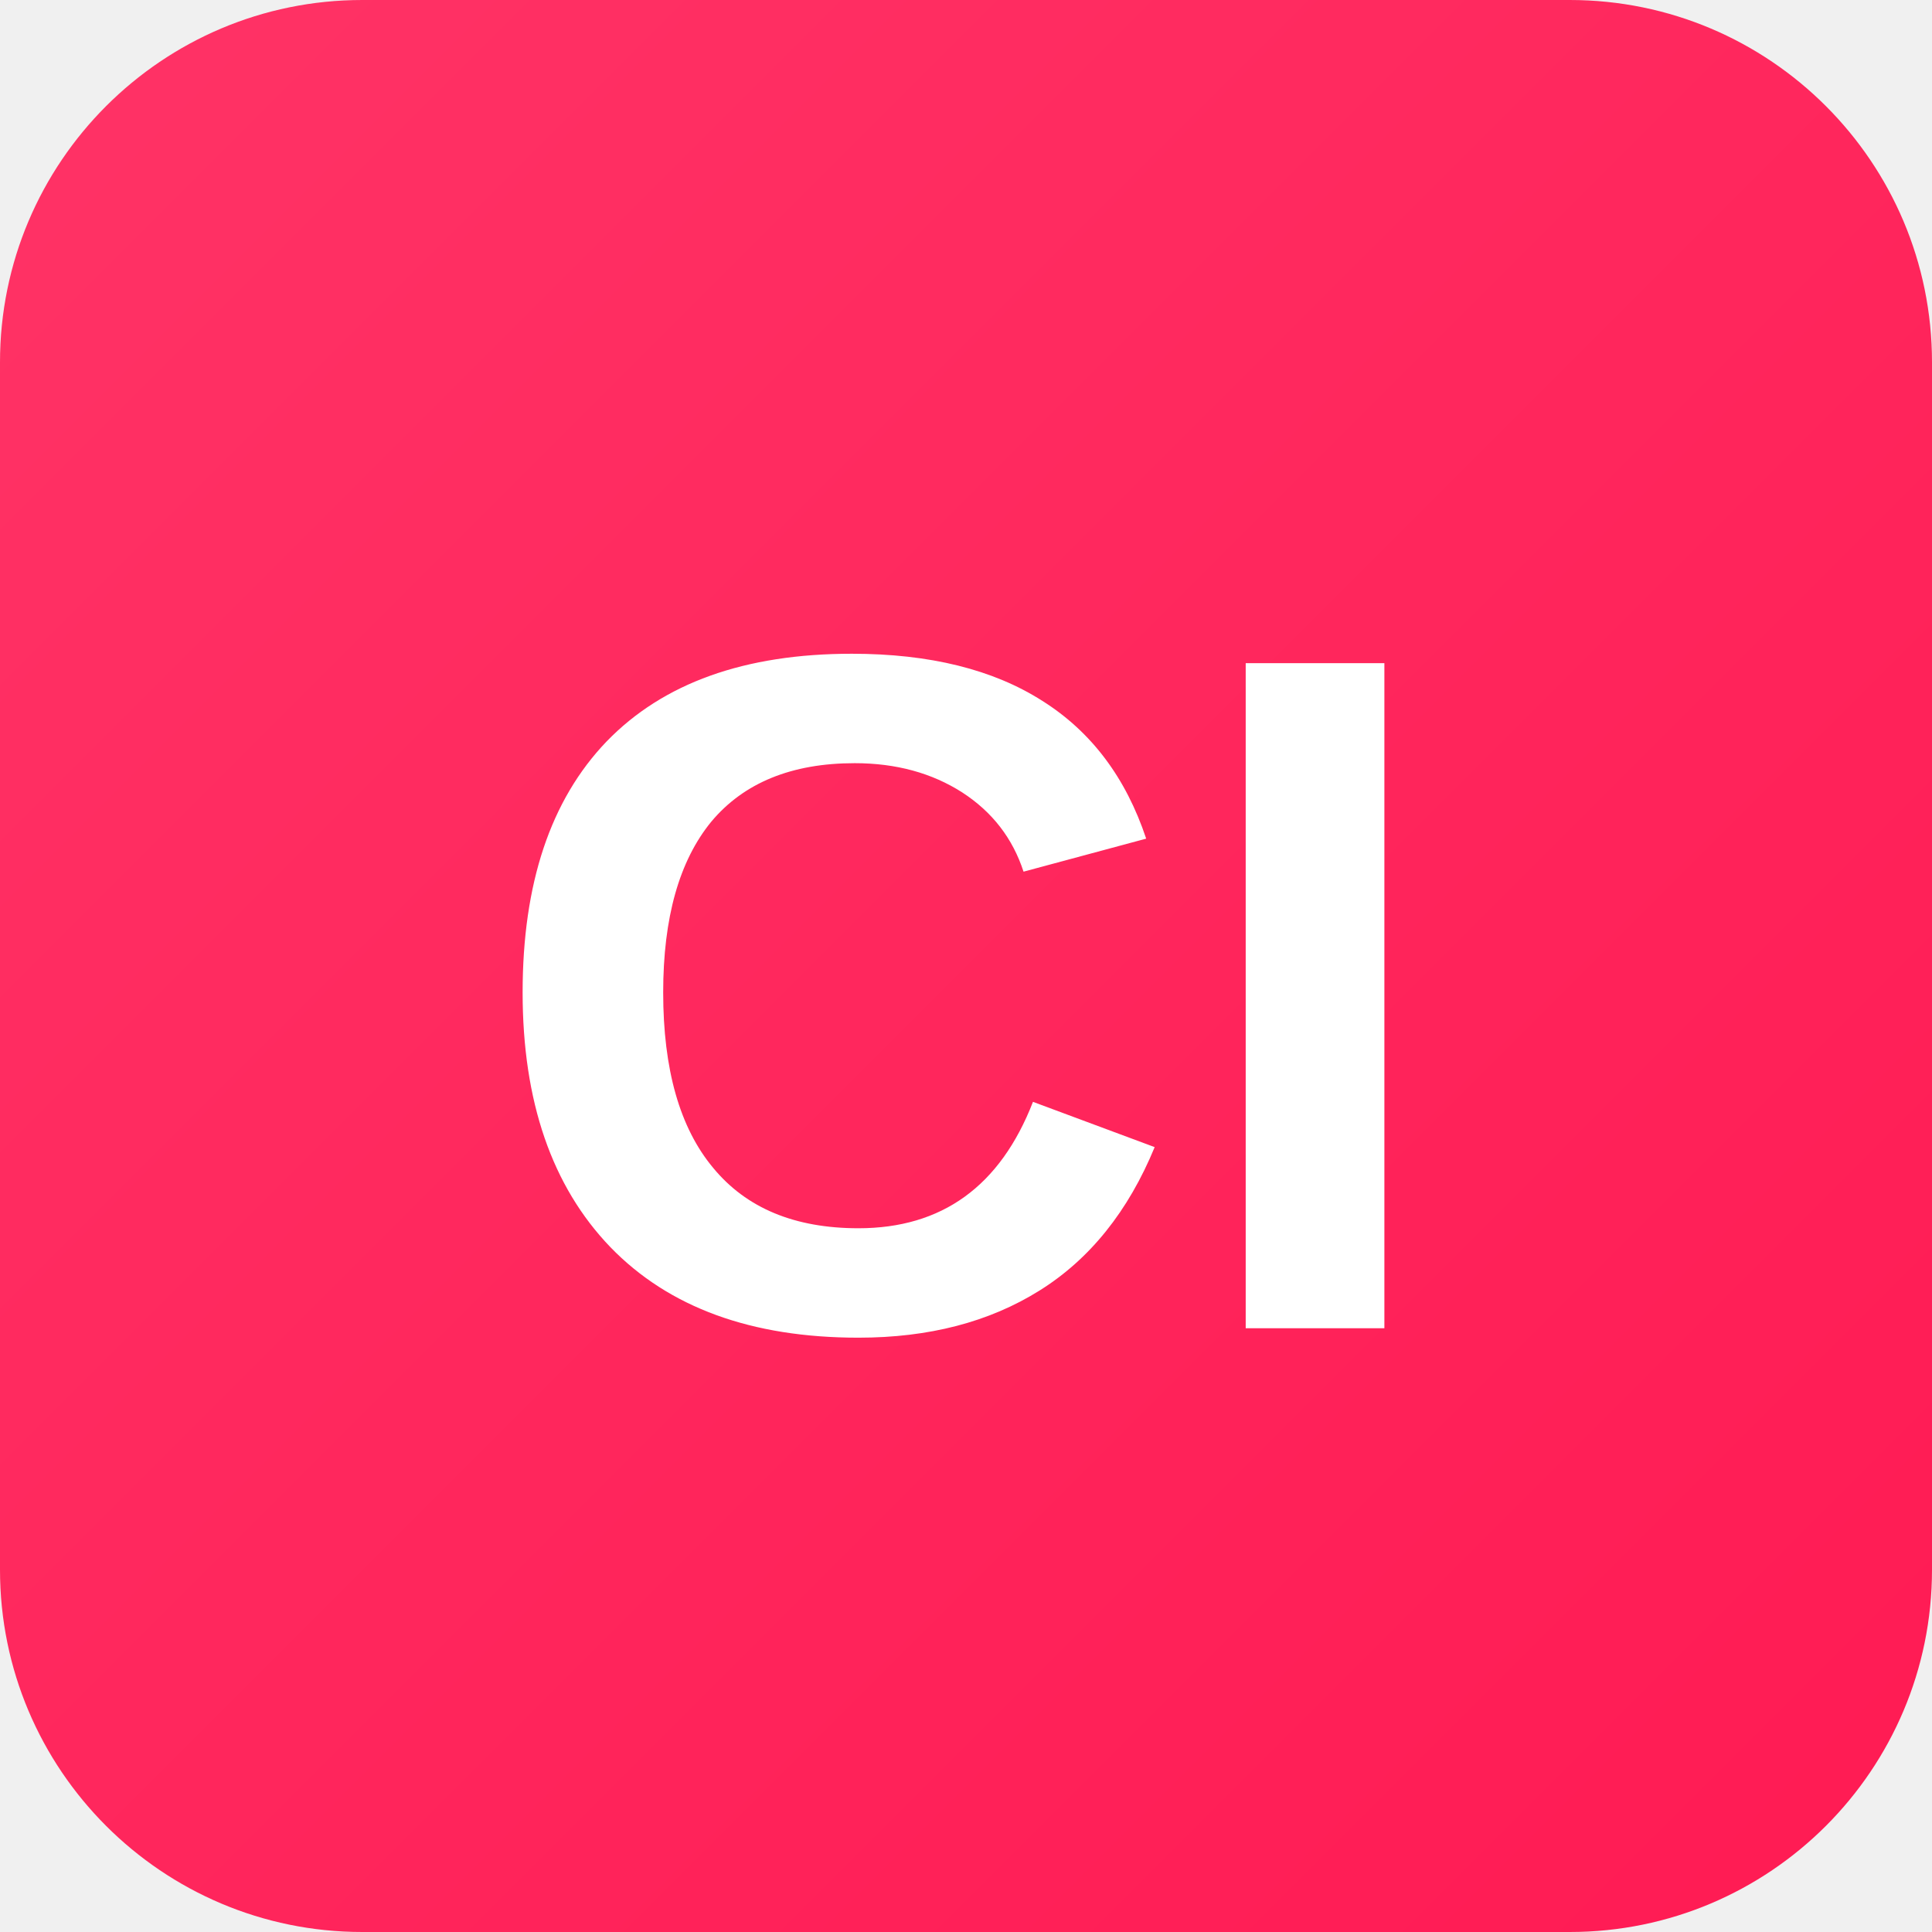
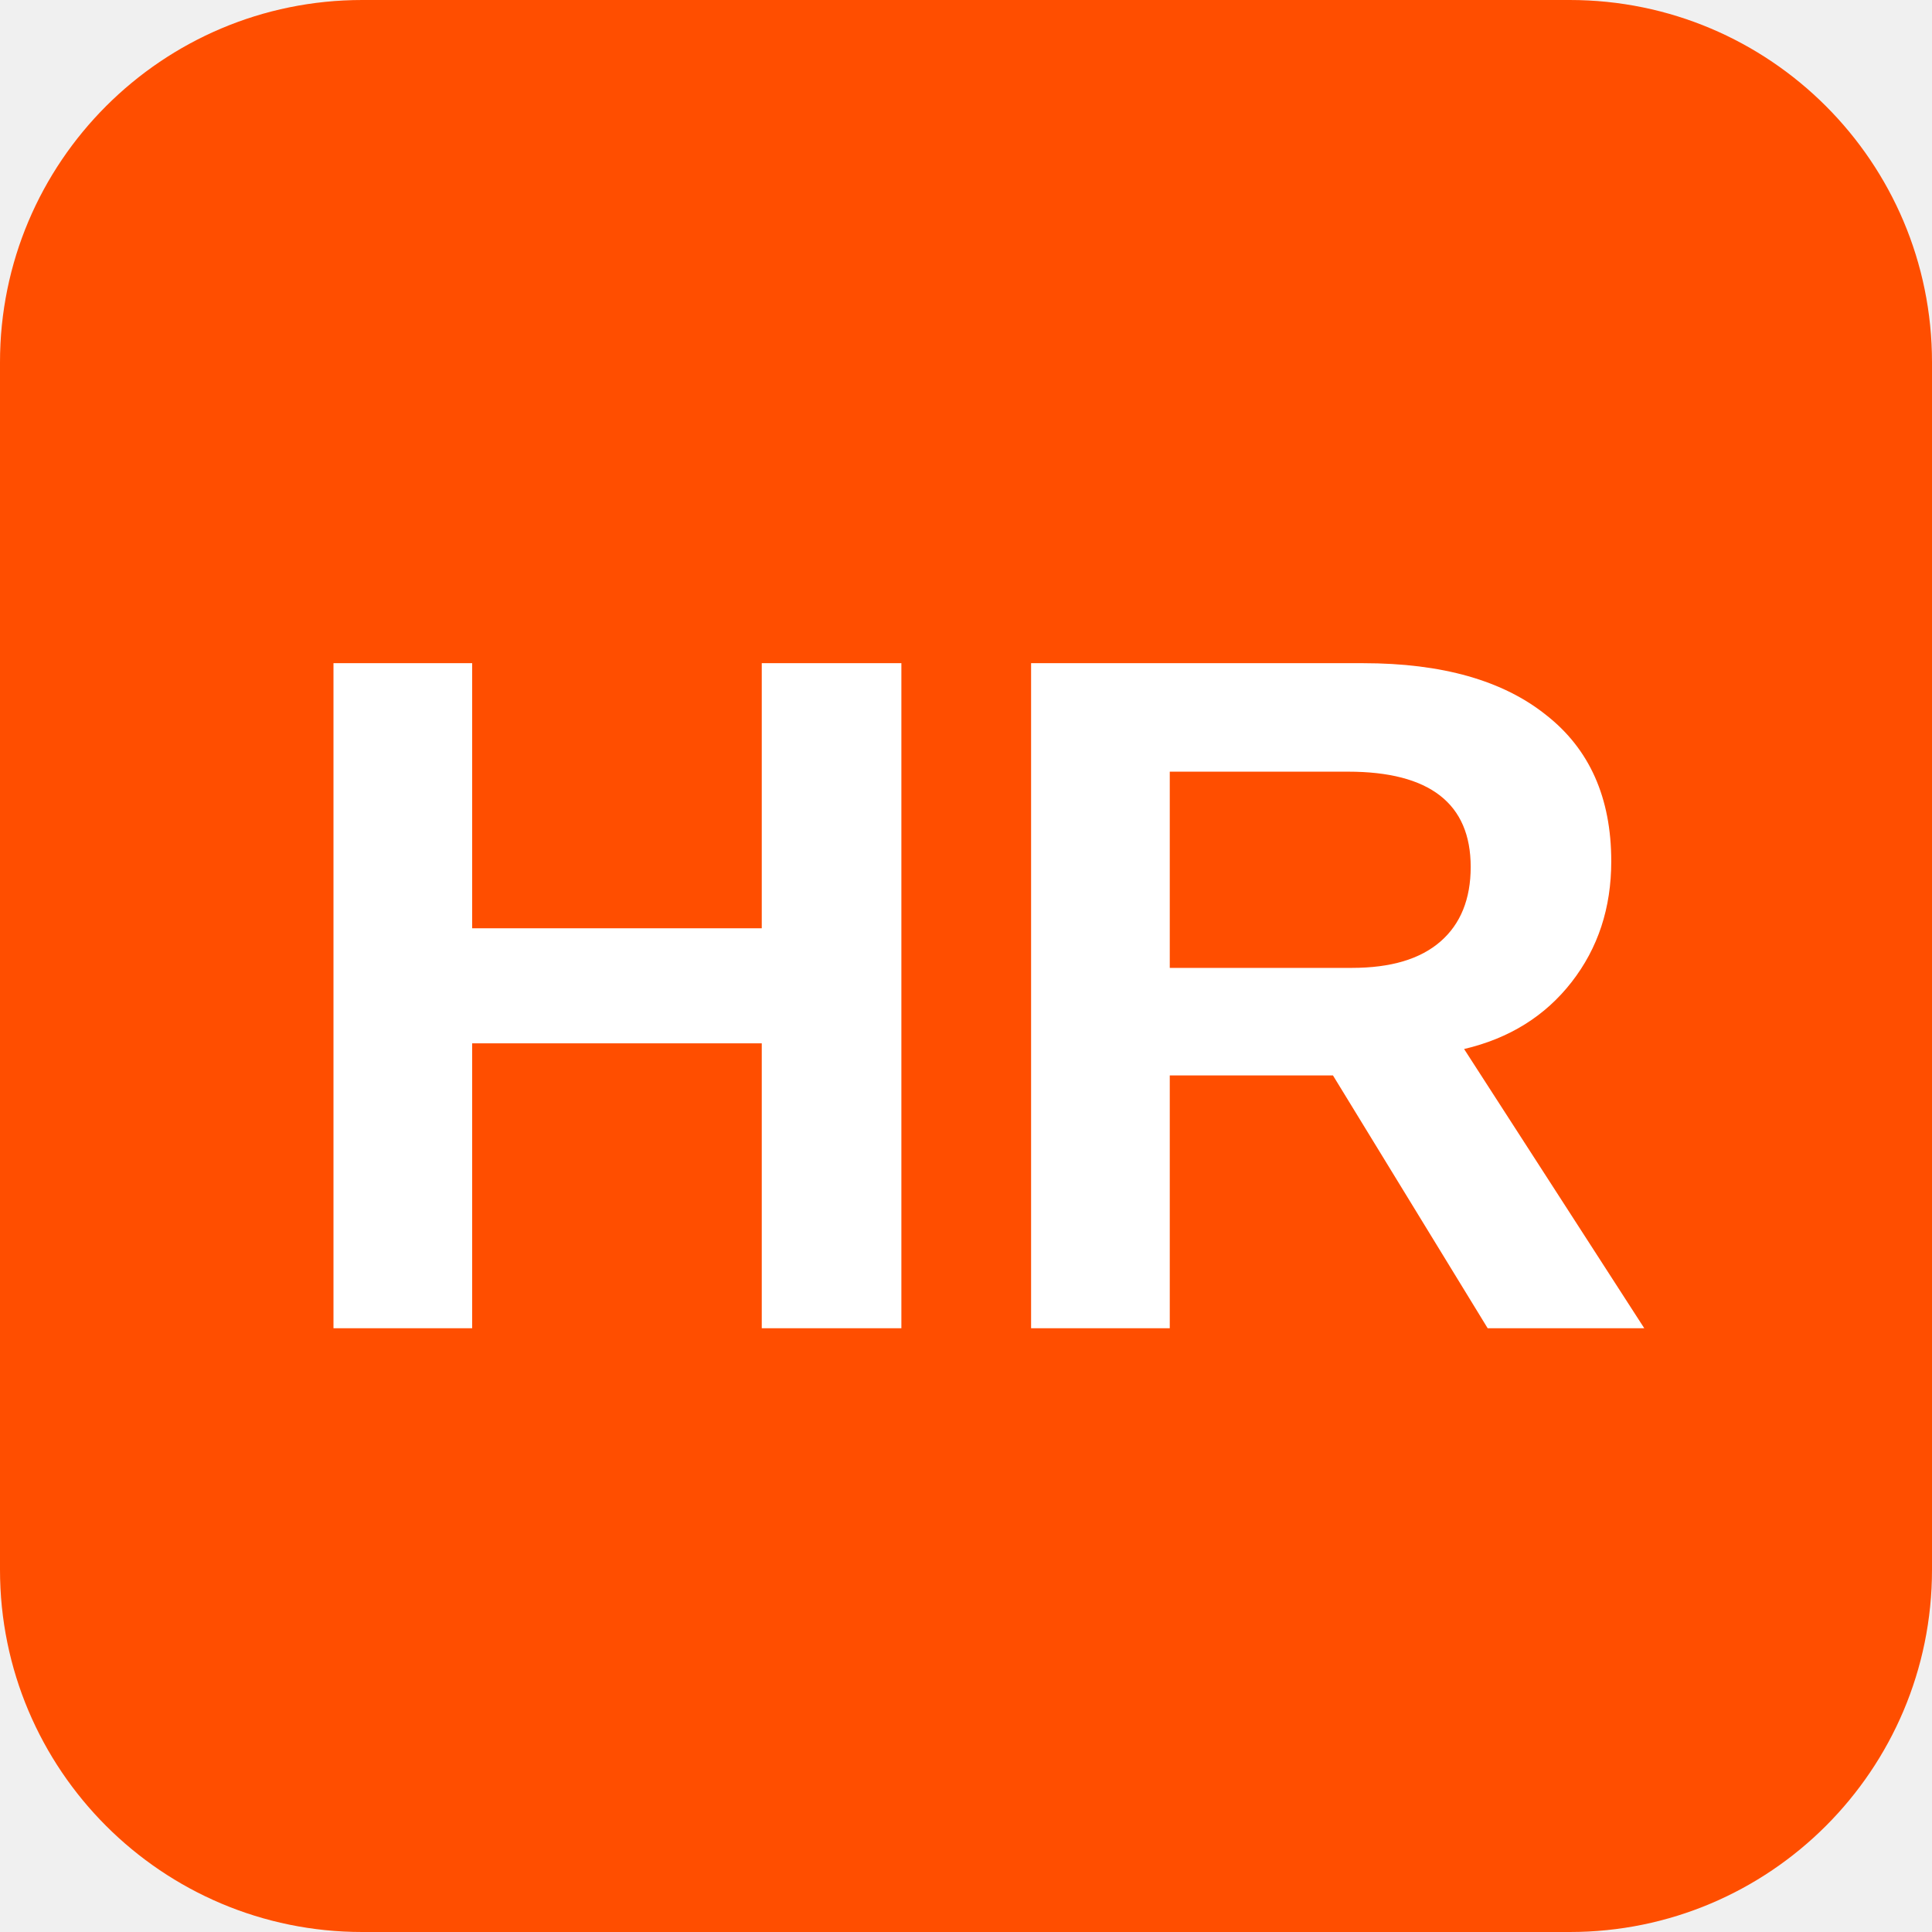
<svg xmlns="http://www.w3.org/2000/svg" viewBox="0 0 32 32">
-   <defs>
-     <linearGradient id="g" x1="0%" y1="0%" x2="100%" y2="100%">
-       <stop offset="0%" stop-color="#FF3366" />
-       <stop offset="100%" stop-color="#FF1A53" />
-     </linearGradient>
-   </defs>
-   <rect width="32" height="32" rx="6" fill="url(#g)" />
-   <text x="16" y="22" text-anchor="middle" font-family="Arial,sans-serif" font-weight="bold" font-size="16" fill="white">CI</text>
+   <rect width="32" height="32" rx="6" fill="#FF4E00" />
+   <text x="16" y="22" text-anchor="middle" font-family="Arial,sans-serif" font-weight="bold" font-size="16" fill="#fff">HR</text>
</svg>
